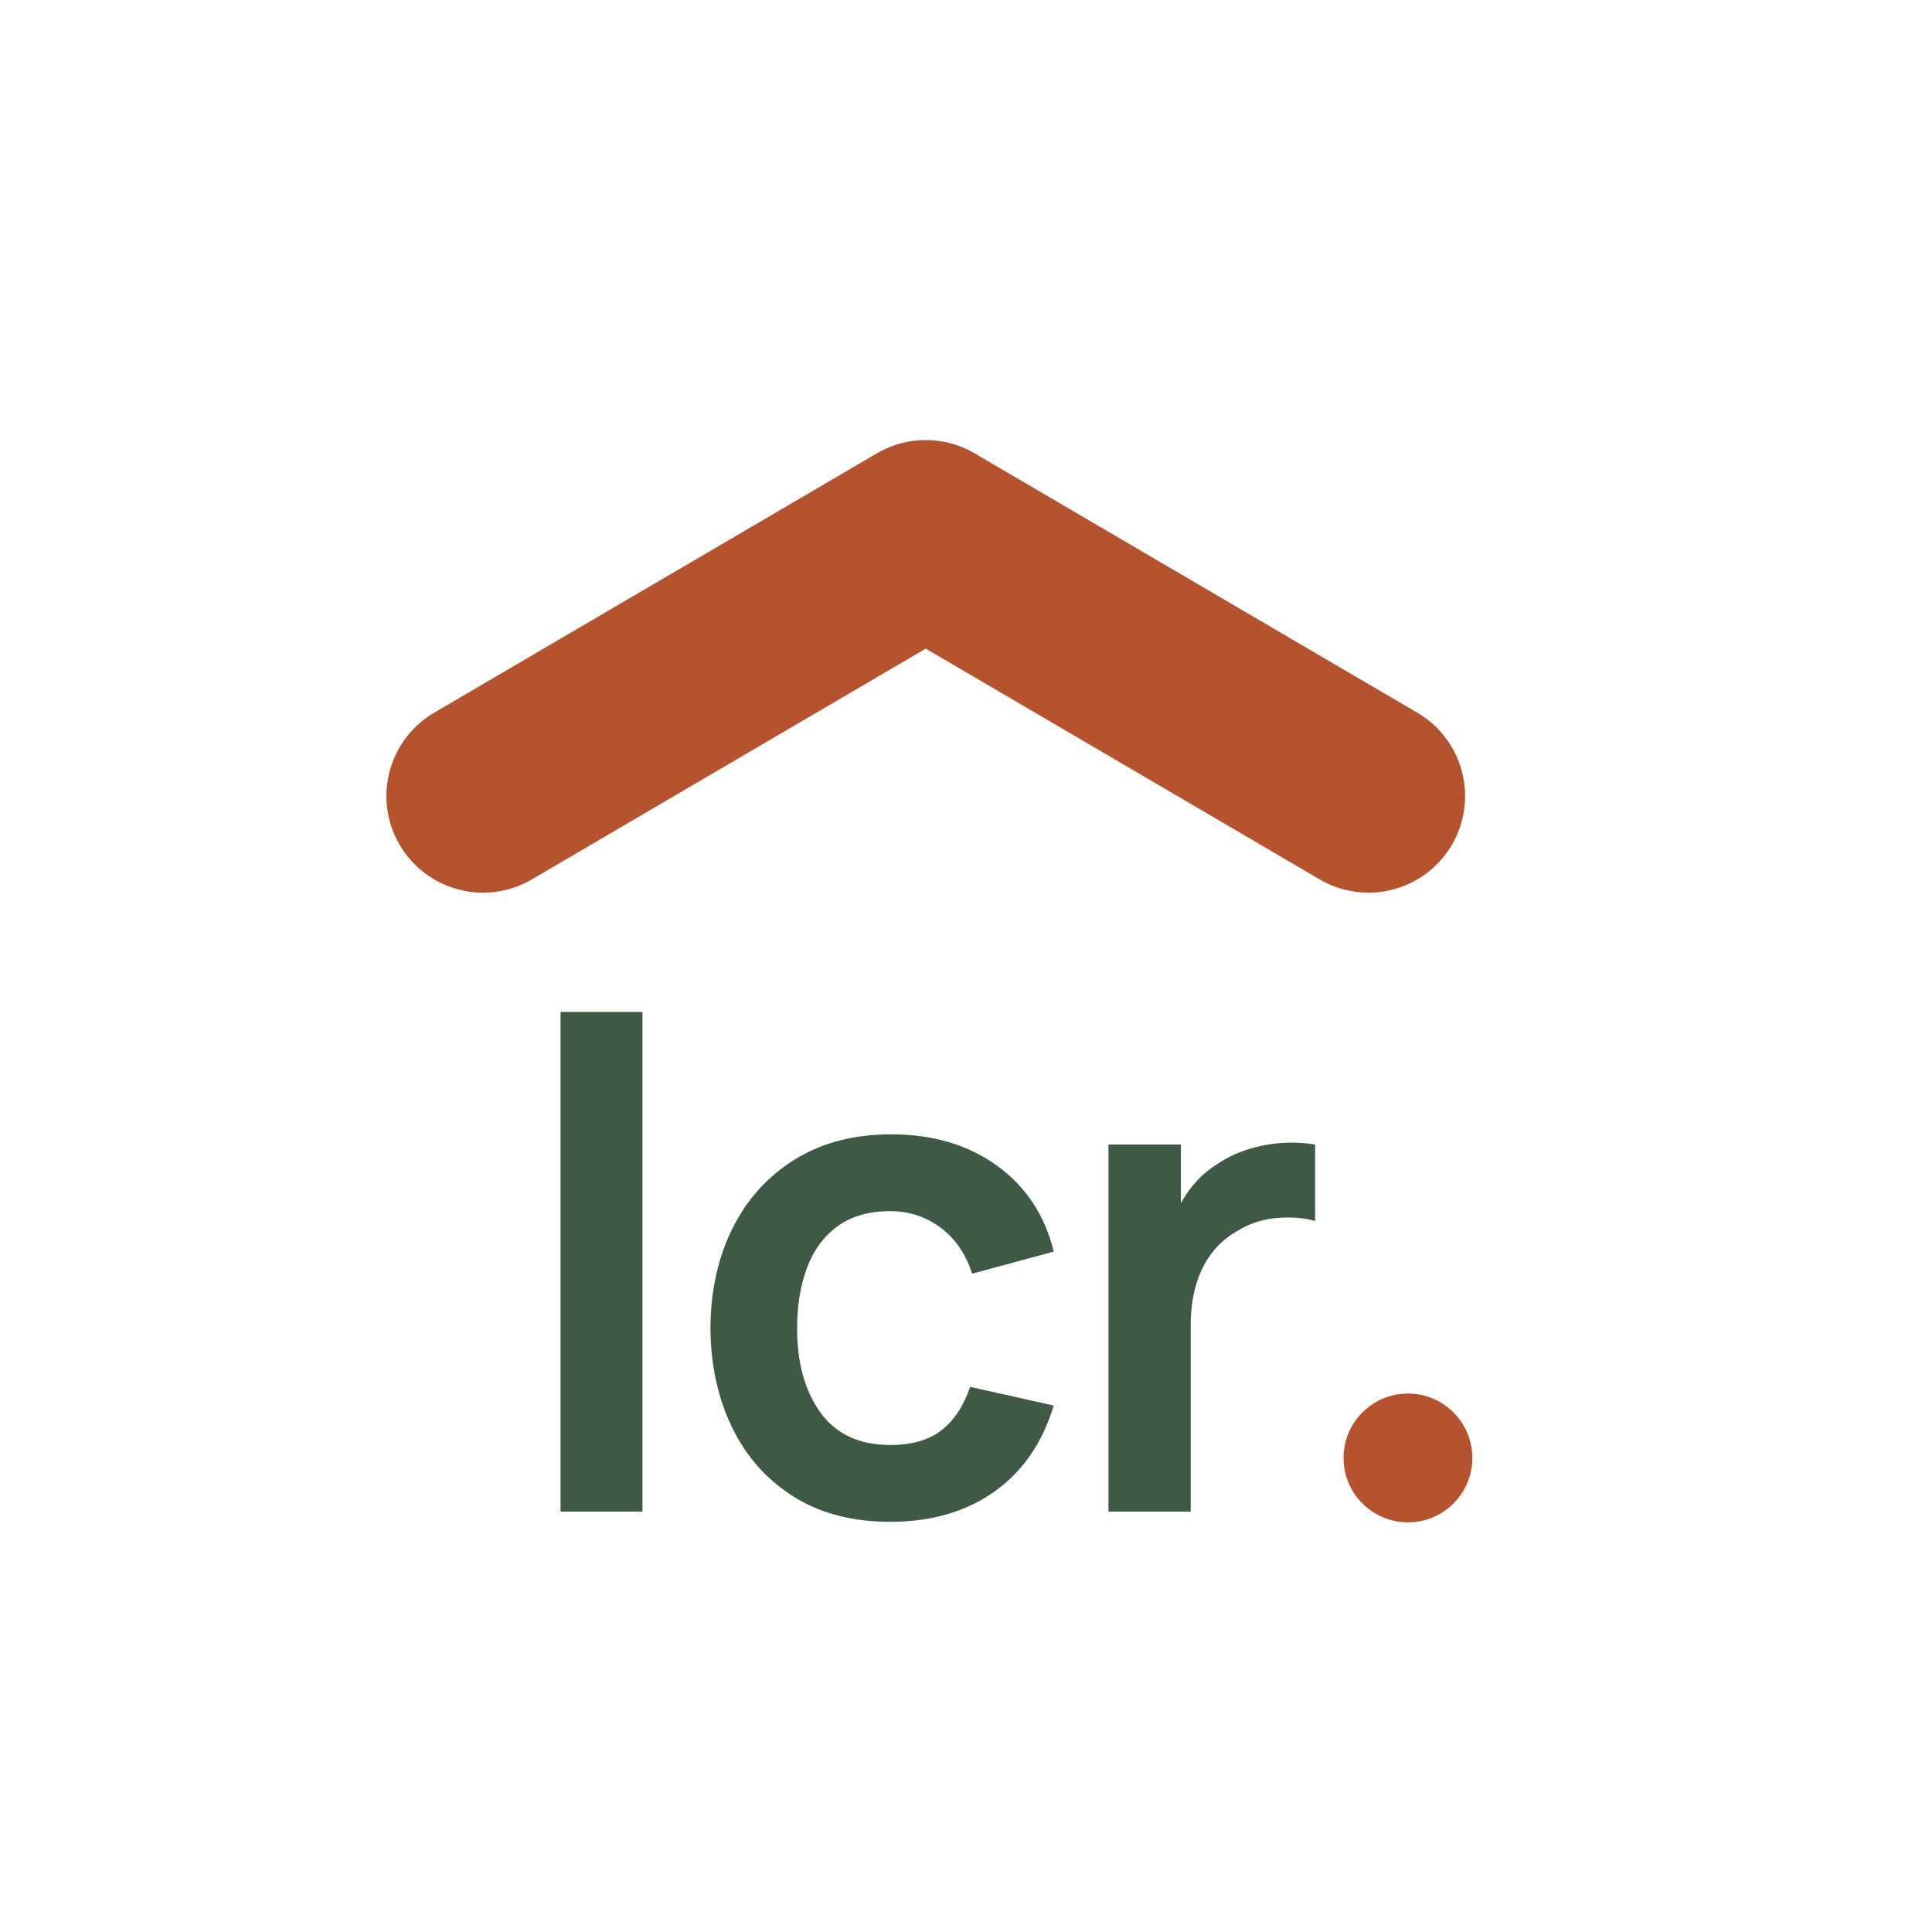
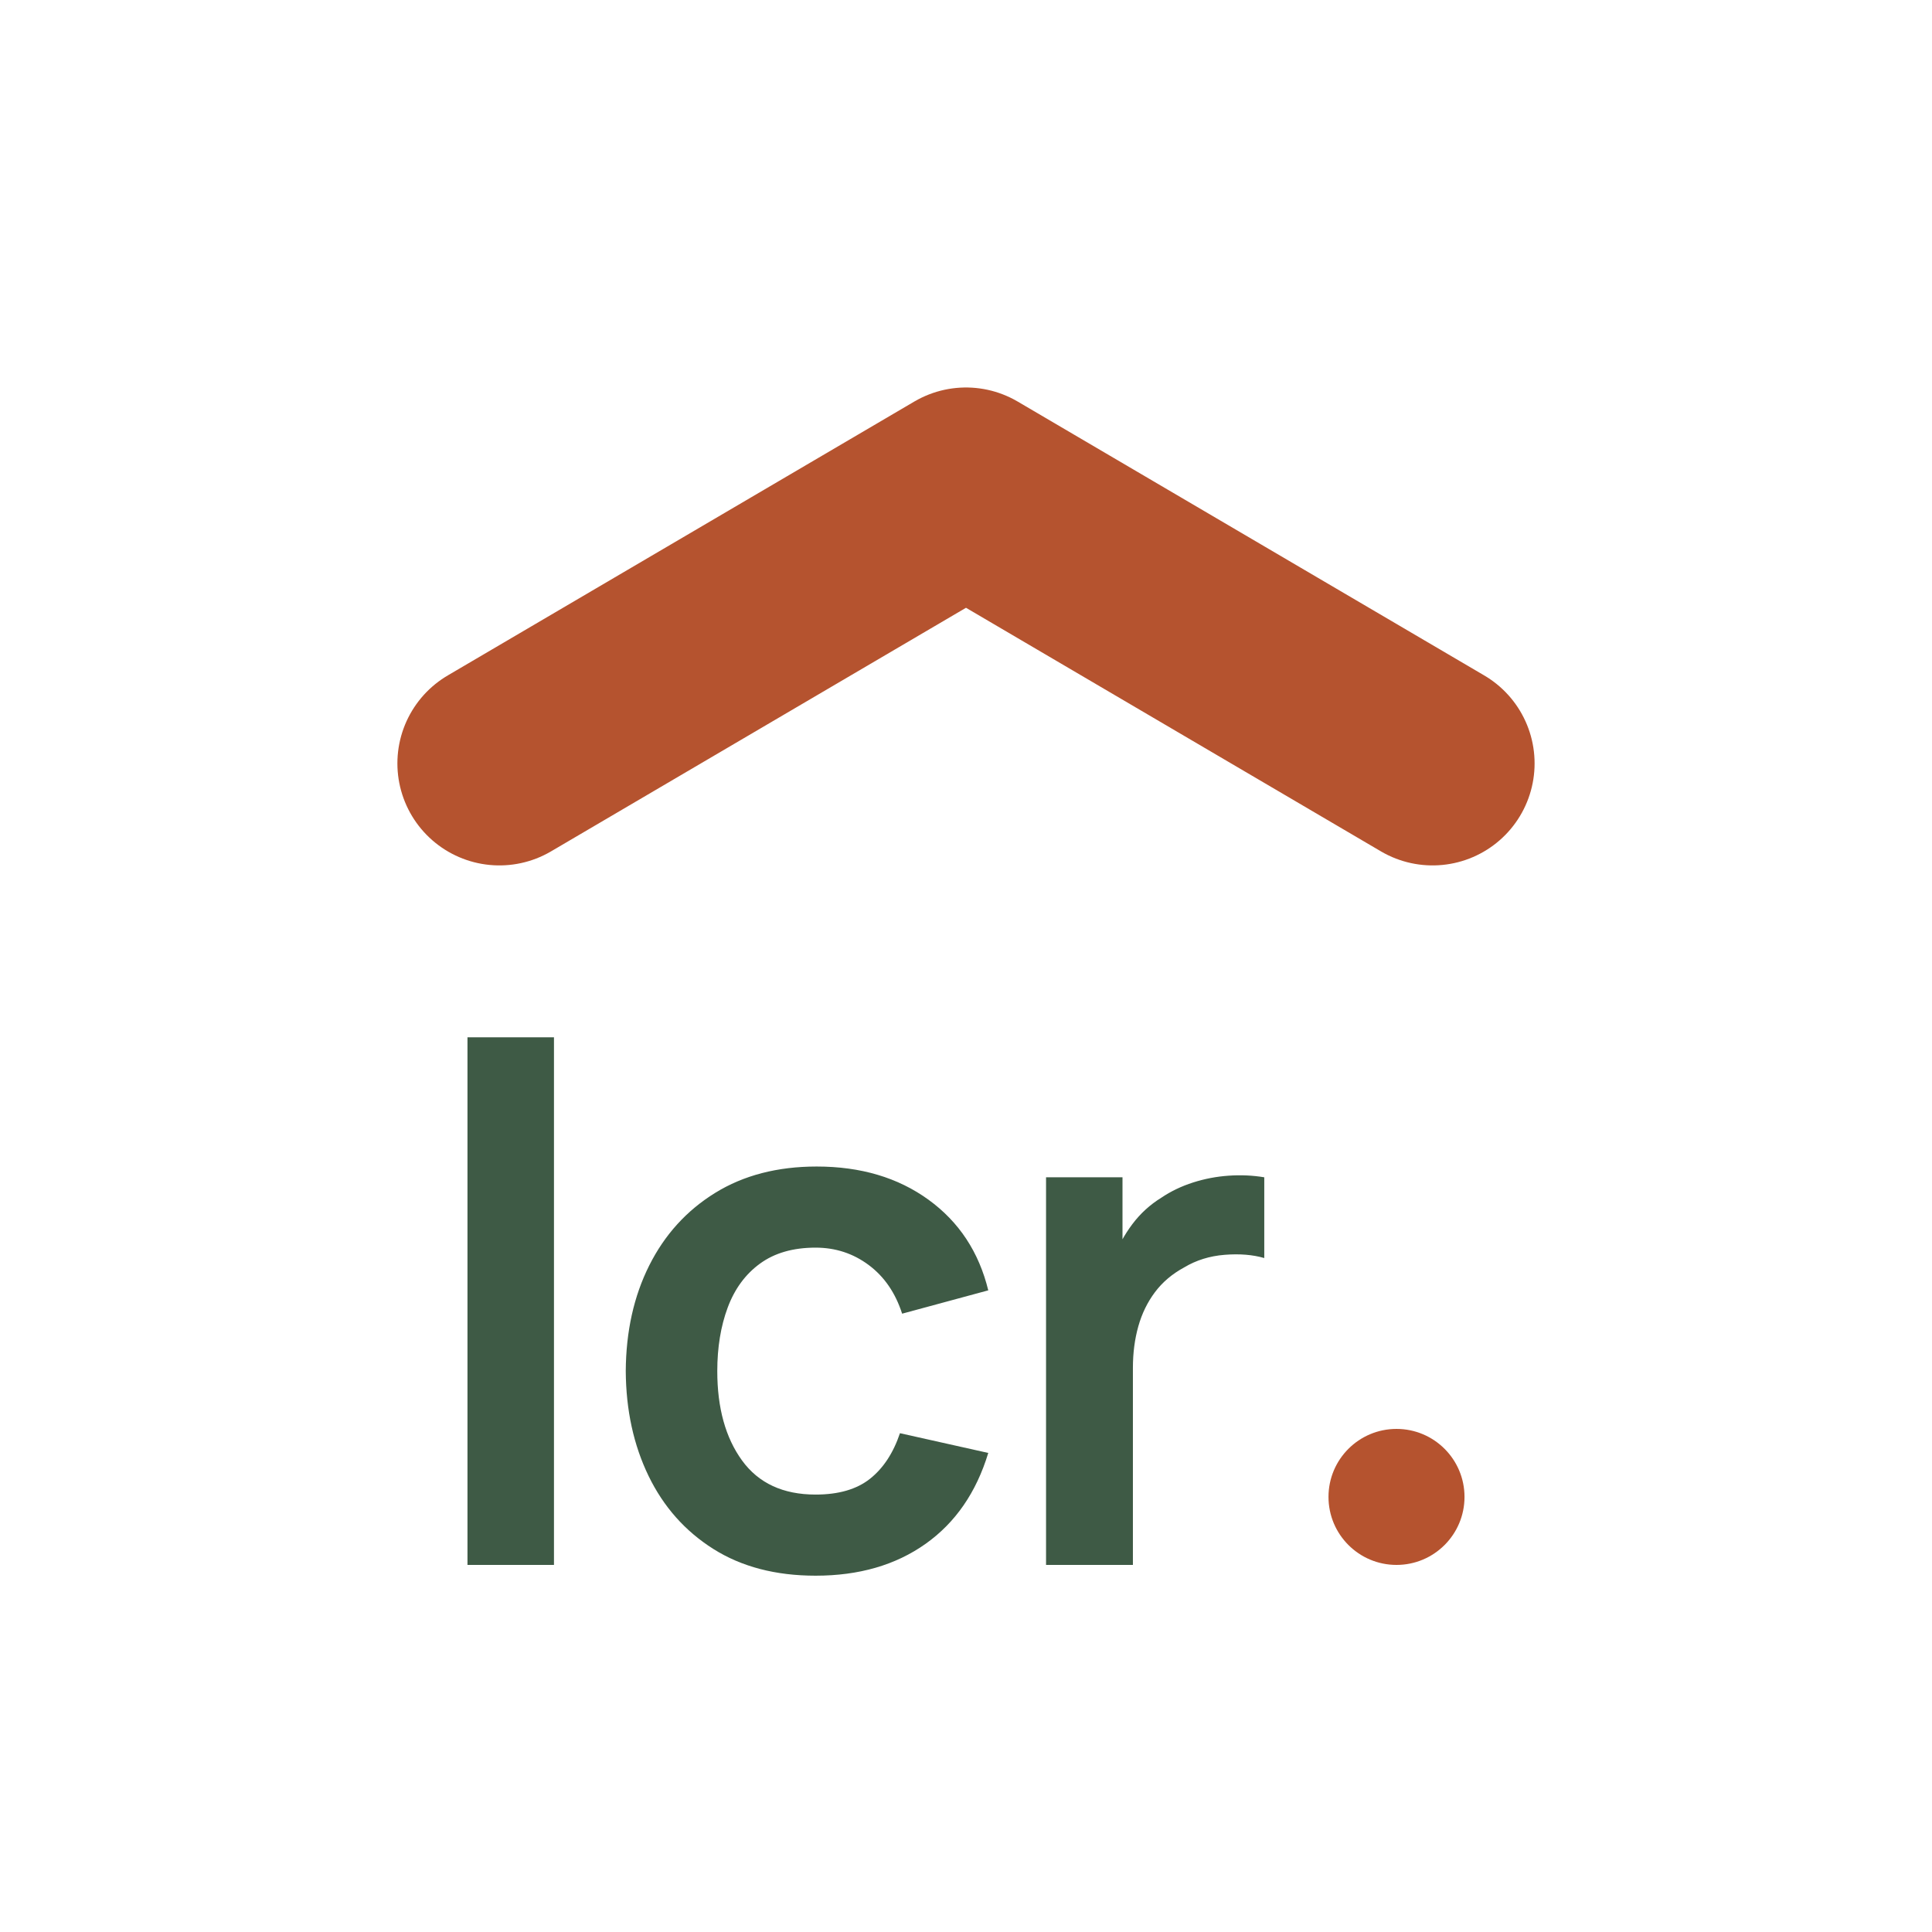
<svg xmlns="http://www.w3.org/2000/svg" viewBox="0 0 1080 1080">
-   <path d="M270 445 L517.5 300 L765 445" fill="none" stroke="#B5532F" stroke-width="108" stroke-linecap="round" stroke-linejoin="round" />
-   <path d="M313.35 845.0V565.7H359.14V845.0ZM497.65 850.7Q465.92 850.7 443.5 836.545Q421.08 822.39 409.205 797.88Q397.33 773.37 397.14 742.4Q397.33 710.86 409.585 686.445Q421.84 662.03 444.45 648.065Q467.06 634.1 498.22 634.1Q533.18 634.1 557.405 651.675Q581.63 669.25 589.04 699.65L543.44 712.0Q538.12 695.47 525.77 686.255Q513.42 677.04 497.65 677.04Q479.79 677.04 468.2 685.495Q456.61 693.95 451.1 708.77Q445.59 723.59 445.59 742.4Q445.59 771.66 458.7 789.71Q471.81 807.76 497.65 807.76Q515.89 807.76 526.435 799.4Q536.98 791.04 542.3 775.27L589.04 785.72Q579.54 817.07 555.79 833.885Q532.04 850.7 497.65 850.7ZM619.63 845.0V639.8H660.1V689.77L655.16 683.31Q658.96 673.05 665.325 664.595Q671.69 656.14 680.62 650.63Q688.22 645.5 697.435 642.555Q706.65 639.61 716.34 638.945Q726.03 638.28 735.15 639.8V682.55Q726.03 679.89 714.155 680.84Q702.28 681.79 692.78 687.49Q683.28 692.62 677.295 700.6Q671.31 708.58 668.46 718.745Q665.61 728.91 665.61 740.69V845.0Z" fill="#3E5A45" />
-   <circle cx="787.05" cy="815" r="36" fill="#B5532F" />
+   <g transform="translate(229.22 874.80) scale(1.05598)">
+     <path d="M47.3 -424.3 L294.3 -569.3 L541.3 -424.3" fill="none" stroke="#B5532F" stroke-width="108.0" stroke-linecap="round" stroke-linejoin="round" />
+     <path d="M30.4 0.0V-279.3H76.19V0.0ZM214.7 5.7Q182.97 5.7 160.55 -8.455Q138.13 -22.61 126.255 -47.12Q114.38 -71.63 114.19 -102.6Q114.38 -134.14 126.635 -158.555Q138.89 -182.97 161.5 -196.935Q184.11 -210.9 215.27 -210.9Q250.23 -210.9 274.455 -193.325Q298.68 -175.75 306.09 -145.35L260.49 -133.0Q255.17 -149.53 242.82 -158.745Q230.47 -167.96 214.7 -167.96Q196.84 -167.96 185.25 -159.505Q173.66 -151.05 168.15 -136.23Q162.64 -121.41 162.64 -102.6Q162.64 -73.34 175.75 -55.29Q188.86 -37.24 214.7 -37.24Q232.94 -37.24 243.485 -45.6Q254.03 -53.96 259.35 -69.73L306.09 -59.28Q296.59 -27.93 272.84 -11.115Q249.09 5.7 214.7 5.7ZM336.68 0.0V-205.2H377.15V-155.23L372.21 -161.69Q376.01 -171.95 382.375 -180.405Q388.74 -188.86 397.67 -194.37Q405.27 -199.5 414.485 -202.445Q423.7 -205.39 433.39 -206.055Q443.08 -206.72 452.2 -205.2V-162.45Q443.08 -165.11 431.205 -164.16Q419.33 -163.21 409.83 -157.51Q400.33 -152.38 394.345 -144.4Q388.36 -136.42 385.51 -126.255Q382.66 -116.09 382.66 -104.31V0.0Z" fill="#3E5A45" />
+     <circle cx="522.2" cy="-36.0" r="36.0" fill="#B5532F" />
+   </g>
</svg>
